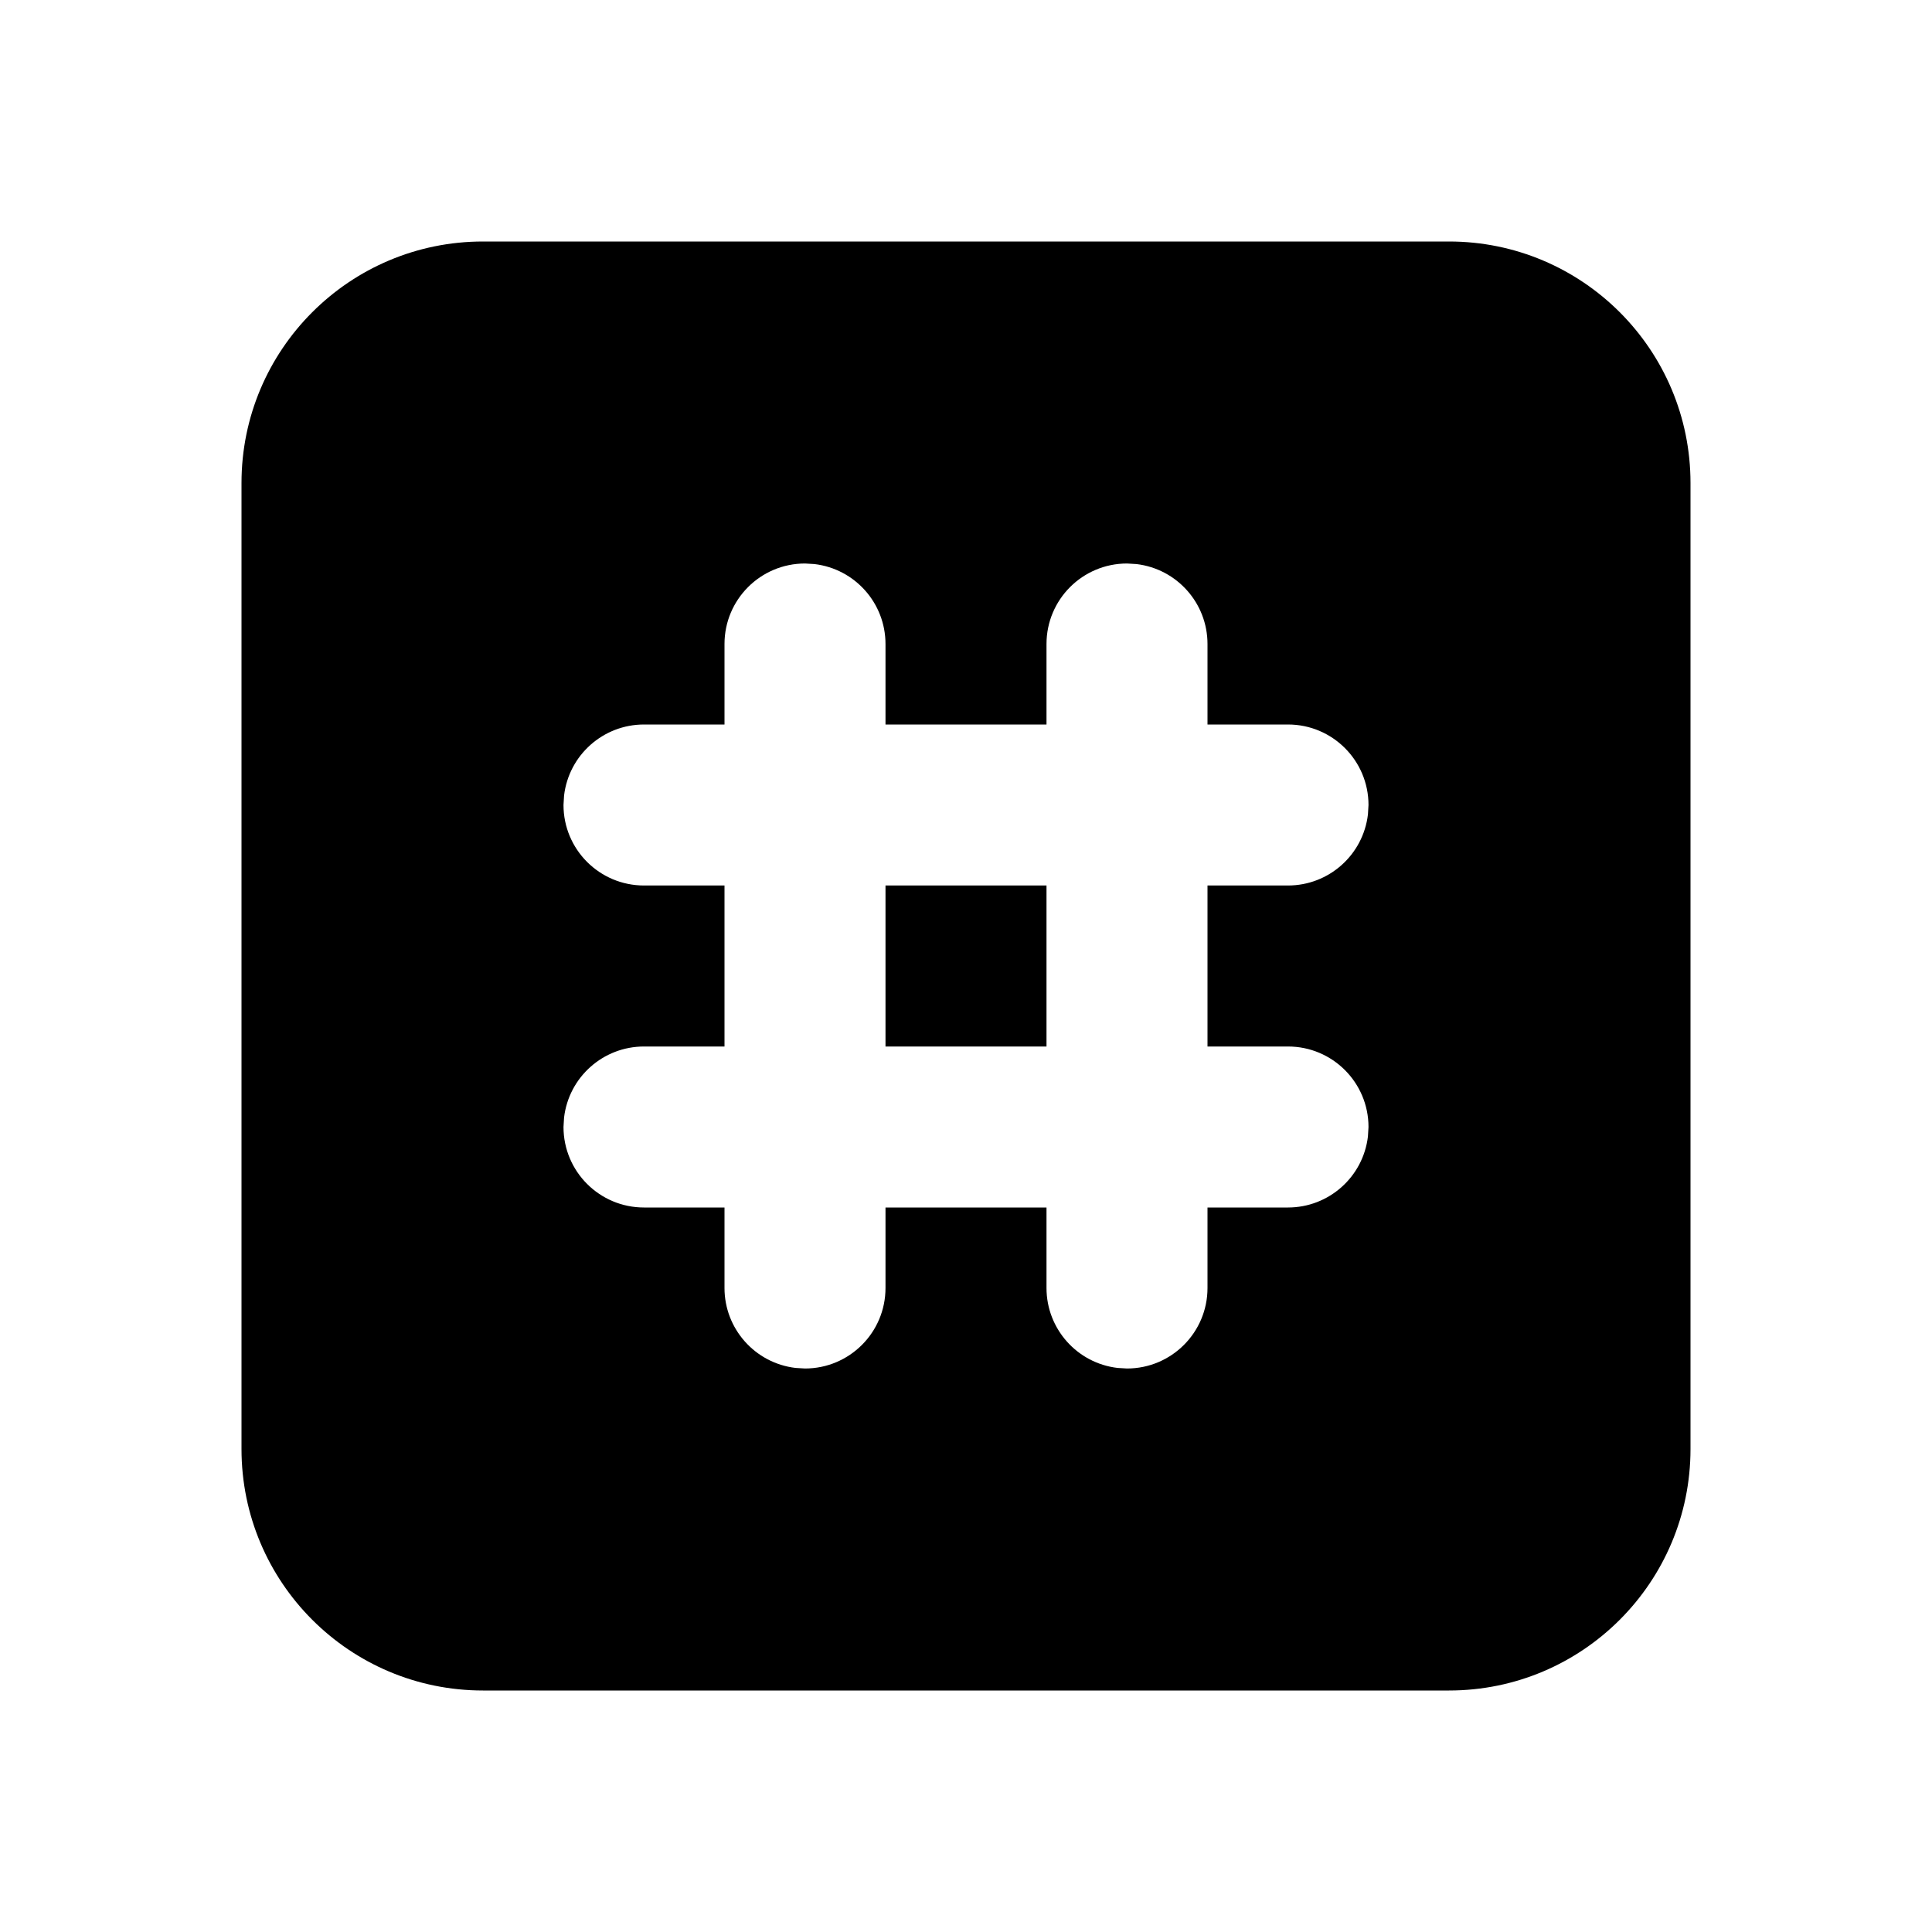
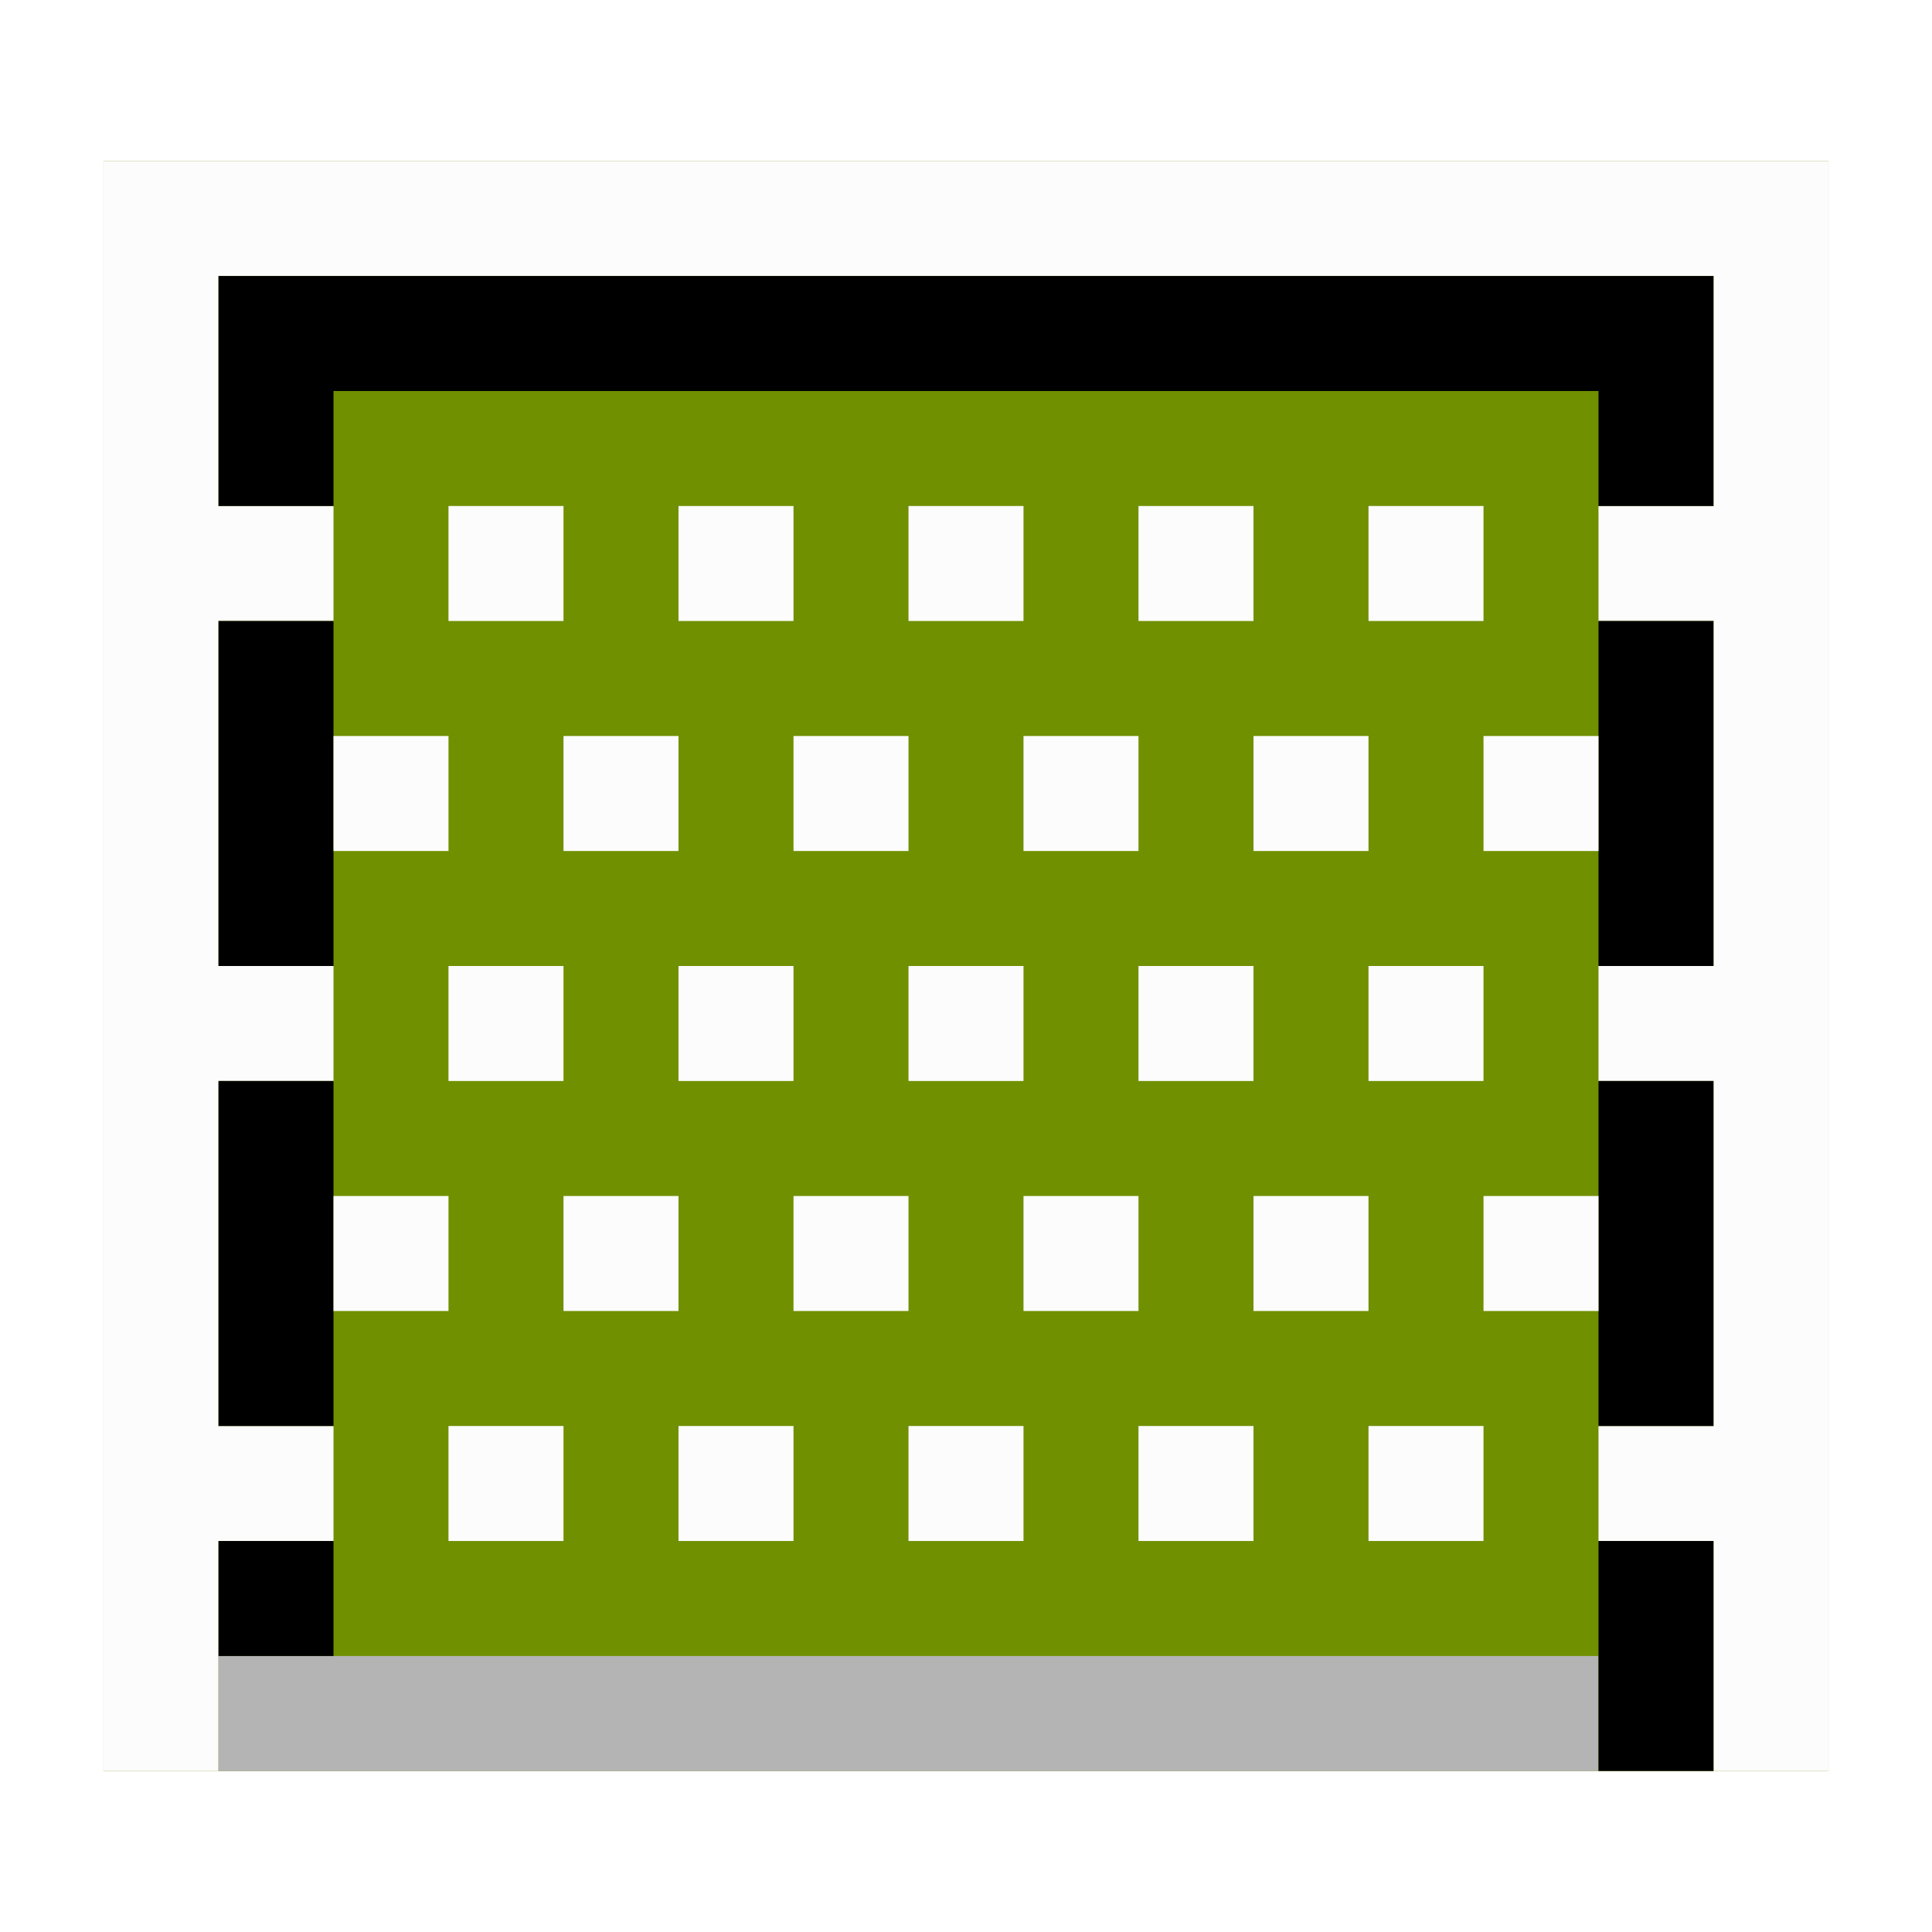
- <svg xmlns="http://www.w3.org/2000/svg" width="24" height="24" viewBox="0 0 24 24" fill="currentColor">
-   <path d="M18 3a3 3 0 0 1 3 3v12a3 3 0 0 1 -3 3h-12a3 3 0 0 1 -3 -3v-12a3 3 0 0 1 3 -3zm-4 4a1 1 0 0 0 -1 1v1h-2v-1a1 1 0 0 0 -.883 -.993l-.117 -.007a1 1 0 0 0 -1 1v1h-1a1 1 0 0 0 -.993 .883l-.007 .117a1 1 0 0 0 1 1h1v2h-1a1 1 0 0 0 -.993 .883l-.007 .117a1 1 0 0 0 1 1h1v1a1 1 0 0 0 .883 .993l.117 .007a1 1 0 0 0 1 -1v-1h2v1a1 1 0 0 0 .883 .993l.117 .007a1 1 0 0 0 1 -1v-1h1a1 1 0 0 0 .993 -.883l.007 -.117a1 1 0 0 0 -1 -1h-1v-2h1a1 1 0 0 0 .993 -.883l.007 -.117a1 1 0 0 0 -1 -1h-1v-1a1 1 0 0 0 -.883 -.993zm-1 4v2h-2v-2z" />
+ <svg xmlns="http://www.w3.org/2000/svg" width="64" height="64" id="svg" version="1.1" style="display: block;" viewBox="-1.6 -1.6 67.2 67.2">
+   <defs id="defs38" />
+   <g id="g39" transform="translate(-2)">
+     <path id="path1" style="fill:#709000" d="M 4,4 V 60 H 64 V 4 Z" />
+     <path id="path2" style="fill:#fcfcfc" d="m 4,4 v 56 h 4 v -8 h 4 V 48 H 8 V 36 h 4 V 32 H 8 V 20 h 4 V 16 H 8 V 8 h 52 v 8 h -4 v 4 h 4 v 12 h -4 v 4 h 4 v 12 h -4 v 4 h 4 v 8 h 4 V 4 Z" />
+     <path d="M 0,0 H 52 V 8 H 48 V 4 H 4 V 8 H 0 Z" transform="translate(8,8)" style="fill:#000000" id="path4" />
+     <path d="M 0,0 H 48 V 4 H 0 Z" transform="translate(8,56)" style="fill:#b4b4b4" id="path5" />
+     <path d="M 0,0 H 4 V 12 H 0 Z" transform="translate(56,36)" style="fill:#000000" id="path6" />
+     <path d="M 0,0 H 4 V 12 H 0 Z" transform="translate(8,36)" style="fill:#000000" id="path7" />
+     <path d="M 0,0 H 4 V 12 H 0 Z" transform="translate(56,20)" style="fill:#000000" id="path8" />
+     <path d="M 0,0 H 4 V 12 H 0 Z" transform="translate(8,20)" style="fill:#000000" id="path9" />
+     <path d="M 0,0 H 4 V 8 H 0 Z" transform="translate(56,52)" style="fill:#000000" id="path10" />
+     <path d="M 0,0 H 4 V 4 H 0 Z" transform="translate(8,52)" style="fill:#000000" id="path11" />
+     <path d="M 0,0 H 4 V 4 H 0 Z" transform="translate(48,48)" style="fill:#fcfcfc" id="path12" />
+     <path d="M 0,0 H 4 V 4 H 0 Z" transform="translate(40,48)" style="fill:#fcfcfc" id="path13" />
+     <path d="M 0,0 H 4 V 4 H 0 Z" transform="translate(32,48)" style="fill:#fcfcfc" id="path14" />
+     <path d="M 0,0 H 4 V 4 H 0 Z" transform="translate(24,48)" style="fill:#fcfcfc" id="path15" />
+     <path d="M 0,0 H 4 V 4 H 0 Z" transform="translate(16,48)" style="fill:#fcfcfc" id="path16" />
+     <path d="M 0,0 H 4 V 4 H 0 Z" transform="translate(52,40)" style="fill:#fcfcfc" id="path17" />
+     <path d="M 0,0 H 4 V 4 H 0 Z" transform="translate(44,40)" style="fill:#fcfcfc" id="path18" />
+     <path d="M 0,0 H 4 V 4 H 0 Z" transform="translate(36,40)" style="fill:#fcfcfc" id="path19" />
+     <path d="M 0,0 H 4 V 4 H 0 Z" transform="translate(28,40)" style="fill:#fcfcfc" id="path20" />
+     <path d="M 0,0 H 4 V 4 H 0 Z" transform="translate(20,40)" style="fill:#fcfcfc" id="path21" />
+     <path d="M 0,0 H 4 V 4 H 0 Z" transform="translate(12,40)" style="fill:#fcfcfc" id="path22" />
+     <path d="M 0,0 H 4 V 4 H 0 Z" transform="translate(48,32)" style="fill:#fcfcfc" id="path23" />
+     <path d="M 0,0 H 4 V 4 H 0 Z" transform="translate(40,32)" style="fill:#fcfcfc" id="path24" />
+     <path d="M 0,0 H 4 V 4 H 0 Z" transform="translate(32,32)" style="fill:#fcfcfc" id="path25" />
+     <path d="M 0,0 H 4 V 4 H 0 Z" transform="translate(24,32)" style="fill:#fcfcfc" id="path26" />
+     <path d="M 0,0 H 4 V 4 H 0 Z" transform="translate(16,32)" style="fill:#fcfcfc" id="path27" />
+     <path d="M 0,0 H 4 V 4 H 0 Z" transform="translate(52,24)" style="fill:#fcfcfc" id="path28" />
+     <path d="M 0,0 H 4 V 4 H 0 Z" transform="translate(44,24)" style="fill:#fcfcfc" id="path29" />
+     <path d="M 0,0 H 4 V 4 H 0 Z" transform="translate(36,24)" style="fill:#fcfcfc" id="path30" />
+     <path d="M 0,0 H 4 V 4 H 0 Z" transform="translate(28,24)" style="fill:#fcfcfc" id="path31" />
+     <path d="M 0,0 H 4 V 4 H 0 Z" transform="translate(20,24)" style="fill:#fcfcfc" id="path32" />
+     <path d="M 0,0 H 4 V 4 H 0 Z" transform="translate(12,24)" style="fill:#fcfcfc" id="path33" />
+     <path d="M 0,0 H 4 V 4 H 0 Z" transform="translate(48,16)" style="fill:#fcfcfc" id="path34" />
+     <path d="M 0,0 H 4 V 4 H 0 Z" transform="translate(40,16)" style="fill:#fcfcfc" id="path35" />
+     <path d="M 0,0 H 4 V 4 H 0 Z" transform="translate(32,16)" style="fill:#fcfcfc" id="path36" />
+     <path d="M 0,0 H 4 V 4 H 0 Z" transform="translate(24,16)" style="fill:#fcfcfc" id="path37" />
+     <path d="M 0,0 H 4 V 4 H 0 Z" transform="translate(16,16)" style="fill:#fcfcfc" id="path38" />
+   </g>
</svg>
